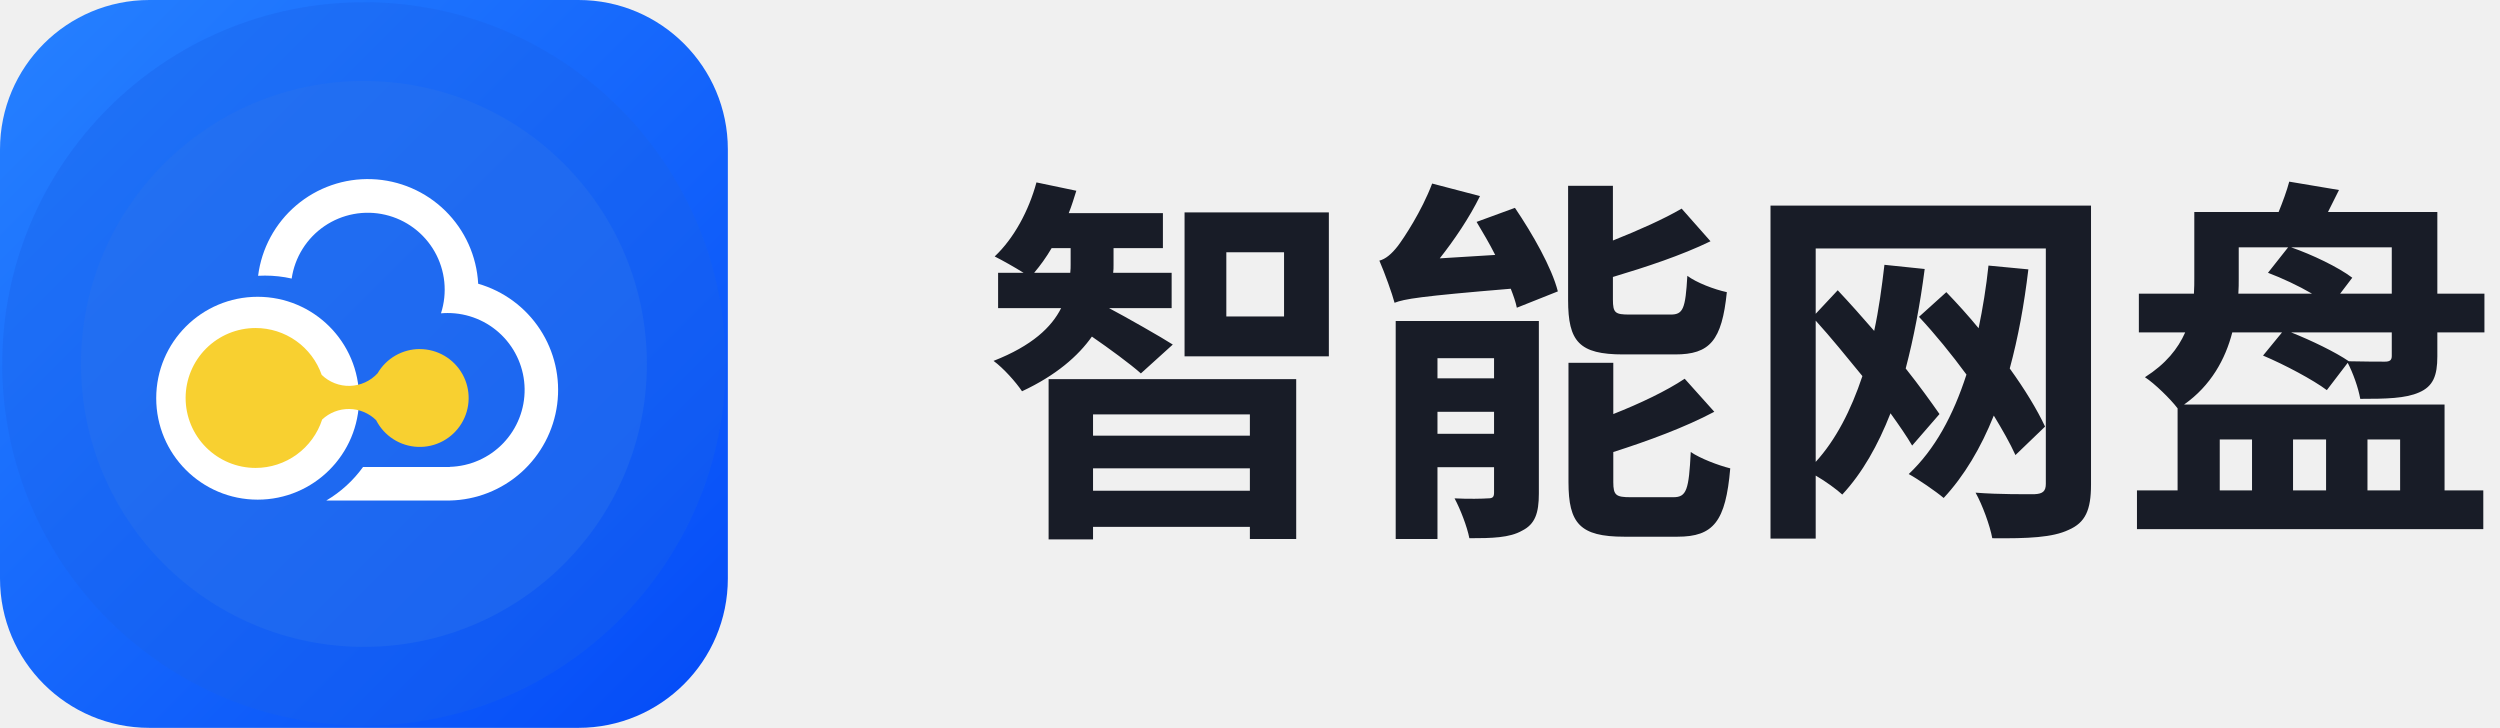
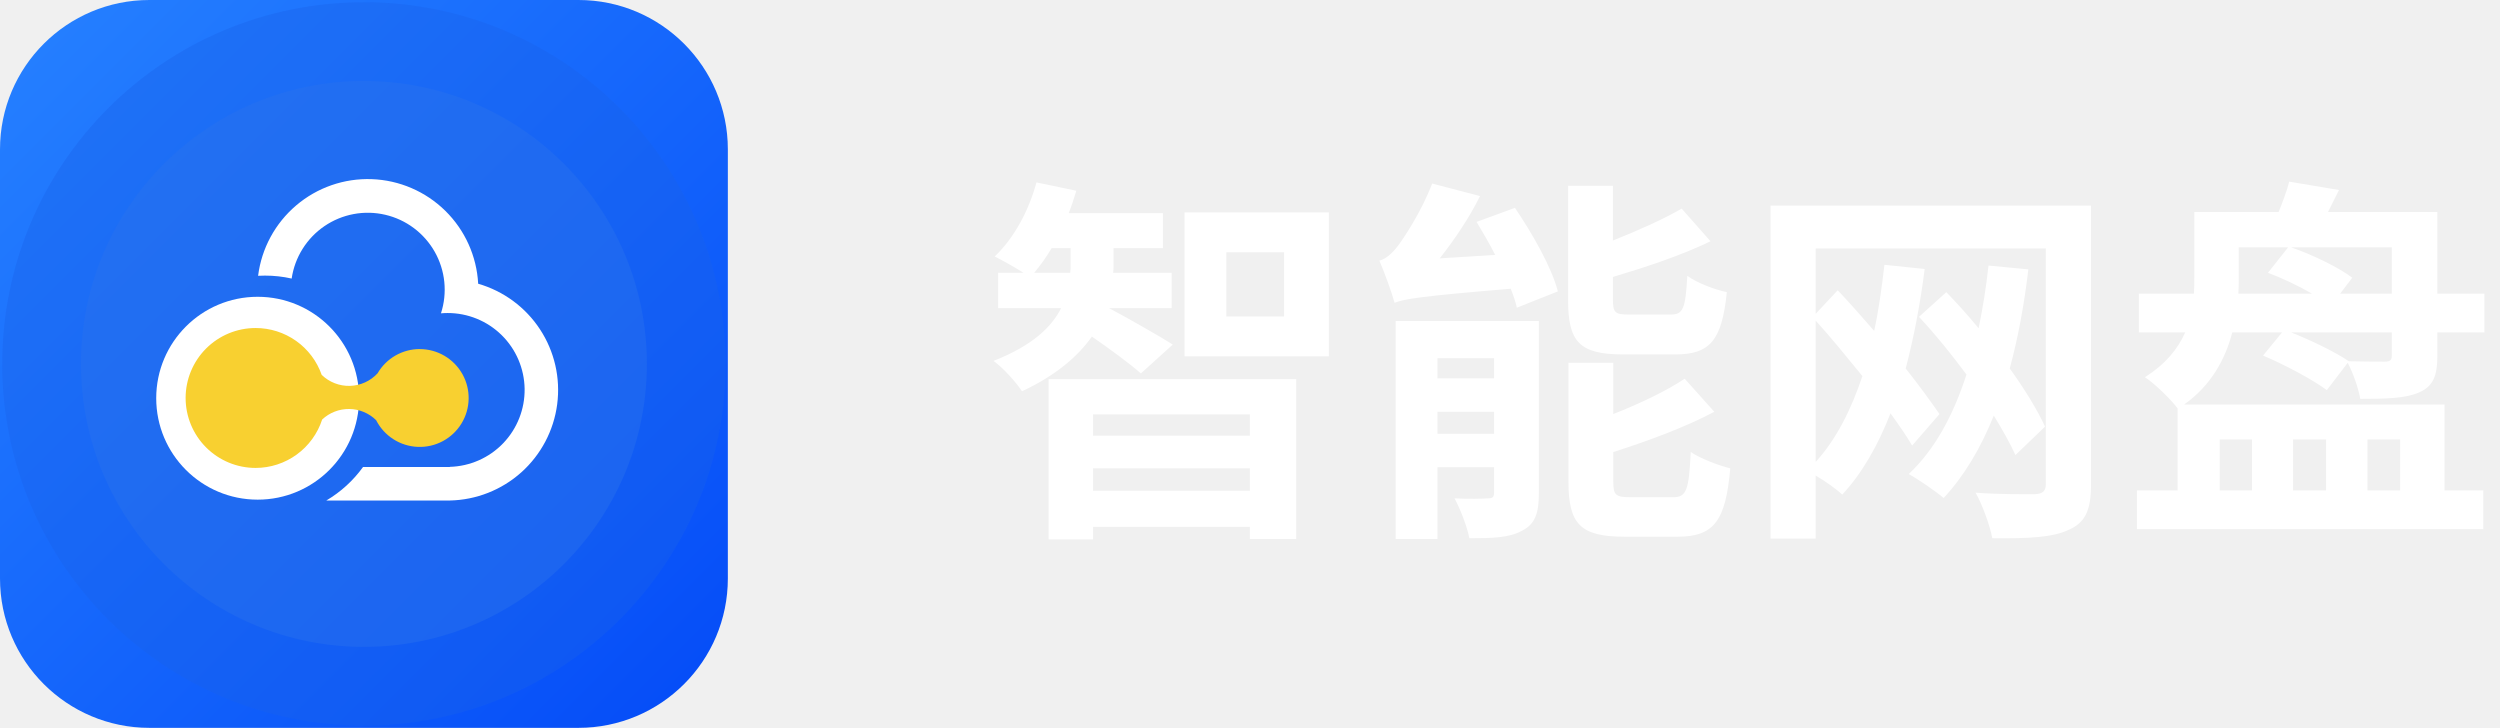
<svg xmlns="http://www.w3.org/2000/svg" width="158" height="46" viewBox="0 0 158 46" fill="none">
-   <g clip-path="url(#clip0_59_1103)">
-     <path d="M36.557 0H9.443C4.228 0 0 4.228 0 9.443V36.557C0 41.772 4.228 46 9.443 46H36.557C41.772 46 46 41.772 46 36.557V9.443C46 4.228 41.772 0 36.557 0Z" fill="url(#paint0_linear_59_1103)" />
+   <g clip-path="url(#clip0_1_10)">
+     <path d="M36.557 0H9.443C4.228 0 0 4.228 0 9.443V36.557C0 41.772 4.228 46 9.443 46H36.557C41.772 46 46 41.772 46 36.557V9.443C46 4.228 41.772 0 36.557 0Z" fill="url(#paint0_linear_1_10)" />
    <path opacity="0.36" d="M23 45.859C35.624 45.859 45.859 35.624 45.859 23C45.859 10.375 35.624 0.141 23 0.141C10.375 0.141 0.141 10.375 0.141 23C0.141 35.624 10.375 45.859 23 45.859Z" fill="#1961EA" />
    <path opacity="0.43" d="M23 40.883C32.877 40.883 40.883 32.877 40.883 23C40.883 13.123 32.877 5.116 23 5.116C13.123 5.116 5.116 13.123 5.116 23C5.116 32.877 13.123 40.883 23 40.883Z" fill="#2971ED" />
    <path d="M16.284 31.578C19.825 31.578 22.695 28.708 22.695 25.167C22.695 21.627 19.825 18.757 16.284 18.757C12.743 18.757 9.873 21.627 9.873 25.167C9.873 28.708 12.743 31.578 16.284 31.578Z" fill="white" />
    <path d="M26.529 22.06C25.989 22.06 25.459 22.202 24.991 22.471C24.523 22.74 24.134 23.127 23.862 23.594C23.639 23.836 23.369 24.031 23.07 24.167C22.77 24.303 22.446 24.378 22.117 24.387C21.788 24.397 21.461 24.34 21.154 24.22C20.847 24.101 20.568 23.921 20.331 23.692C20.028 22.826 19.463 22.076 18.714 21.545C17.965 21.015 17.07 20.73 16.153 20.731C14.98 20.731 13.855 21.197 13.026 22.026C12.197 22.855 11.731 23.98 11.731 25.152C11.732 26.325 12.197 27.449 13.027 28.278C13.856 29.107 14.98 29.573 16.153 29.573C17.087 29.573 17.998 29.277 18.753 28.727C19.509 28.177 20.072 27.402 20.36 26.514C20.824 26.079 21.438 25.84 22.074 25.848C22.71 25.856 23.319 26.11 23.772 26.556C24.021 27.046 24.397 27.461 24.86 27.757C25.322 28.054 25.856 28.221 26.405 28.243C26.954 28.265 27.5 28.14 27.984 27.881C28.469 27.622 28.876 27.238 29.163 26.769C29.451 26.3 29.608 25.764 29.618 25.214C29.629 24.664 29.493 24.122 29.224 23.642C28.955 23.163 28.564 22.764 28.089 22.486C27.615 22.208 27.075 22.062 26.525 22.062L26.529 22.06Z" fill="#F8D030" />
-     <path d="M30.221 17.931C30.128 16.188 29.386 14.544 28.141 13.321C26.896 12.098 25.239 11.385 23.495 11.322C21.752 11.259 20.047 11.851 18.718 12.982C17.389 14.112 16.531 15.699 16.312 17.43C16.456 17.422 16.601 17.418 16.746 17.418C17.314 17.418 17.88 17.48 18.434 17.605C18.531 16.939 18.765 16.301 19.122 15.731C19.478 15.161 19.949 14.67 20.505 14.291C21.061 13.912 21.689 13.653 22.35 13.529C23.011 13.405 23.691 13.42 24.346 13.573C25.001 13.725 25.617 14.012 26.156 14.415C26.695 14.818 27.144 15.329 27.475 15.914C27.806 16.499 28.012 17.147 28.08 17.816C28.148 18.485 28.076 19.162 27.87 19.802C28.007 19.79 28.147 19.783 28.287 19.783C29.566 19.781 30.794 20.283 31.705 21.18C32.616 22.077 33.138 23.296 33.156 24.575C33.175 25.853 32.689 27.087 31.804 28.01C30.919 28.933 29.706 29.47 28.428 29.505V29.515H22.944C22.325 30.373 21.534 31.094 20.623 31.632H28.428C30.099 31.598 31.703 30.966 32.948 29.851C34.193 28.735 34.997 27.21 35.214 25.553C35.431 23.895 35.046 22.215 34.13 20.817C33.214 19.419 31.827 18.395 30.221 17.932V17.931Z" fill="white" />
+     <path d="M30.221 17.931C30.127 16.188 29.386 14.544 28.141 13.321C26.896 12.098 25.239 11.385 23.495 11.322C21.752 11.259 20.047 11.851 18.718 12.982C17.389 14.112 16.53 15.699 16.312 17.43C16.456 17.422 16.601 17.418 16.746 17.418C17.314 17.418 17.88 17.48 18.433 17.605C18.531 16.939 18.765 16.301 19.122 15.731C19.478 15.161 19.949 14.67 20.505 14.291C21.06 13.912 21.689 13.653 22.35 13.529C23.011 13.405 23.691 13.42 24.346 13.573C25.001 13.725 25.617 14.012 26.156 14.415C26.694 14.818 27.143 15.329 27.475 15.914C27.806 16.499 28.012 17.147 28.08 17.816C28.148 18.485 28.076 19.162 27.869 19.802C28.007 19.79 28.146 19.783 28.287 19.783C29.566 19.781 30.794 20.283 31.705 21.18C32.616 22.077 33.137 23.296 33.156 24.575C33.174 25.853 32.688 27.087 31.804 28.01C30.919 28.933 29.706 29.47 28.428 29.505V29.515H22.944C22.325 30.373 21.534 31.094 20.623 31.632H28.428C30.099 31.598 31.703 30.966 32.948 29.851C34.193 28.735 34.997 27.21 35.214 25.553C35.431 23.895 35.046 22.215 34.13 20.817C33.214 19.419 31.827 18.395 30.221 17.932V17.931Z" fill="white" />
  </g>
-   <path d="M65.36 17.24H67.64C67.664 17.048 67.664 16.88 67.664 16.712V15.68H66.464C66.128 16.256 65.744 16.784 65.36 17.24ZM74.12 21.776L72.104 23.6C71.432 23 70.088 22.016 69.008 21.272C68.144 22.496 66.752 23.72 64.592 24.728C64.208 24.152 63.416 23.264 62.792 22.808C65.24 21.848 66.464 20.672 67.064 19.472H63.08V17.24H64.688C64.112 16.88 63.344 16.448 62.864 16.208C64.088 15.056 65.024 13.304 65.504 11.528L68.024 12.056C67.88 12.512 67.736 12.992 67.544 13.472H73.496V15.68H70.376V16.76C70.376 16.928 70.376 17.072 70.352 17.24H74.048V19.472H70.088C71.096 20 73.496 21.368 74.12 21.776ZM78.992 26.192H69.08V27.536H78.992V26.192ZM69.08 31.016H78.992V29.6H69.08V31.016ZM66.272 34.088V23.96H81.92V34.064H78.992V33.296H69.08V34.088H66.272ZM81.152 20V15.944H77.504V20H81.152ZM74.864 13.424H83.984V22.52H74.864V13.424ZM90.848 27.416H94.424V26.024H90.848V27.416ZM94.424 22.64H90.848V23.912H94.424V22.64ZM97.256 20.288V31.184C97.256 32.432 97.016 33.128 96.2 33.536C95.408 33.992 94.28 34.016 92.864 34.016C92.72 33.272 92.288 32.168 91.928 31.496C92.792 31.544 93.728 31.52 94.04 31.496C94.328 31.496 94.424 31.424 94.424 31.136V29.528H90.848V34.064H88.208V20.288H97.256ZM93.32 14.024L95.744 13.136C96.848 14.768 98.072 16.904 98.456 18.416L95.864 19.448C95.792 19.088 95.648 18.68 95.48 18.248C89.696 18.728 88.76 18.896 88.136 19.136C87.992 18.584 87.512 17.24 87.176 16.472C87.56 16.376 87.944 16.064 88.352 15.536C88.712 15.056 89.84 13.376 90.512 11.6L93.536 12.392C92.864 13.76 91.904 15.176 90.992 16.328L94.496 16.112C94.136 15.392 93.704 14.672 93.32 14.024ZM105.872 22.4H102.584C99.8 22.4 99.104 21.584 99.104 18.968V11.744H101.936V15.2C103.568 14.552 105.176 13.832 106.28 13.184L108.104 15.248C106.28 16.136 104.024 16.88 101.936 17.504V18.92C101.936 19.784 102.08 19.88 102.992 19.88H105.584C106.376 19.88 106.52 19.52 106.64 17.432C107.216 17.864 108.344 18.296 109.136 18.464C108.824 21.536 108.056 22.4 105.872 22.4ZM103.064 31.424H105.752C106.592 31.424 106.736 30.968 106.856 28.568C107.456 28.976 108.584 29.408 109.352 29.6C109.064 32.96 108.296 33.92 106.016 33.92H102.656C99.848 33.92 99.128 33.08 99.128 30.464V22.928H101.96V26.168C103.664 25.496 105.32 24.704 106.472 23.936L108.344 26.024C106.496 27.008 104.144 27.872 101.96 28.568V30.464C101.96 31.304 102.128 31.424 103.064 31.424ZM129.248 26.96L127.376 28.76C127.04 28.016 126.56 27.176 126.008 26.264C125.192 28.304 124.136 30.08 122.84 31.472C122.36 31.064 121.208 30.272 120.632 29.96C122.288 28.4 123.44 26.264 124.28 23.672C123.344 22.4 122.312 21.128 121.28 20.024L123.008 18.464C123.68 19.16 124.376 19.928 125.048 20.744C125.312 19.472 125.528 18.152 125.672 16.784L128.192 17.024C127.928 19.256 127.544 21.344 127.016 23.288C127.952 24.584 128.744 25.88 129.248 26.96ZM114.752 20.264V29.192C116.024 27.8 116.984 25.928 117.704 23.768C116.72 22.568 115.712 21.32 114.752 20.264ZM132.152 12.992V30.632C132.152 32.24 131.792 33.032 130.736 33.488C129.728 33.968 128.192 34.04 125.912 34.016C125.768 33.224 125.288 31.904 124.856 31.136C126.368 31.256 128.12 31.232 128.6 31.232C129.104 31.208 129.296 31.04 129.296 30.584V15.704H114.752V19.832L116.144 18.344C116.888 19.136 117.68 20.024 118.448 20.912C118.736 19.592 118.928 18.176 119.096 16.736L121.64 17C121.352 19.256 120.944 21.368 120.44 23.288C121.28 24.344 122.024 25.376 122.576 26.168L120.848 28.16C120.512 27.584 120.032 26.888 119.48 26.12C118.688 28.136 117.704 29.888 116.432 31.256C116.096 30.944 115.376 30.416 114.752 30.056V34.04H111.896V12.992H132.152ZM141.488 15.632V17.6C141.488 17.912 141.488 18.224 141.464 18.56H146.12C145.256 18.056 144.224 17.576 143.336 17.24L144.608 15.632H141.488ZM151.16 18.56V15.632H144.8C146.12 16.088 147.776 16.88 148.664 17.552L147.896 18.56H151.16ZM151.16 22.496V21.008H144.8C146.072 21.512 147.608 22.256 148.448 22.832C149.384 22.856 150.416 22.856 150.728 22.856C151.04 22.856 151.16 22.76 151.16 22.496ZM142.328 27.776H140.288V30.992H142.328V27.776ZM147.008 27.776H144.92V30.992H147.008V27.776ZM151.688 27.776H149.624V30.992H151.688V27.776ZM148.376 22.928L147.056 24.656C146.192 24.008 144.392 23.048 143.024 22.472L144.224 21.008H141.08C140.648 22.688 139.736 24.368 138.032 25.568H154.496V30.992H156.944V33.44H135.056V30.992H137.624V25.808C137.192 25.232 136.16 24.224 135.56 23.84C136.88 23 137.648 22.04 138.104 21.008H135.176V18.56H138.656C138.68 18.2 138.68 17.864 138.68 17.528V13.4H144.008C144.272 12.752 144.536 12.032 144.68 11.48L147.824 12.008C147.584 12.488 147.344 12.968 147.128 13.4H154.04V18.56H157.016V21.008H154.04V22.52C154.04 23.744 153.776 24.416 152.888 24.8C152.024 25.184 150.8 25.208 149.168 25.208C149.048 24.512 148.712 23.576 148.376 22.928Z" fill="#181C27" />
+   <path d="M65.36 17.24H67.64C67.664 17.048 67.664 16.88 67.664 16.712V15.68H66.464C66.128 16.256 65.744 16.784 65.36 17.24ZM74.12 21.776L72.104 23.6C71.432 23 70.088 22.016 69.008 21.272C68.144 22.496 66.752 23.72 64.592 24.728C64.208 24.152 63.416 23.264 62.792 22.808C65.24 21.848 66.464 20.672 67.064 19.472H63.08V17.24H64.688C64.112 16.88 63.344 16.448 62.864 16.208C64.088 15.056 65.024 13.304 65.504 11.528L68.024 12.056C67.88 12.512 67.736 12.992 67.544 13.472H73.496V15.68H70.376V16.76C70.376 16.928 70.376 17.072 70.352 17.24H74.048V19.472H70.088C71.096 20 73.496 21.368 74.12 21.776ZM78.992 26.192H69.08V27.536H78.992V26.192ZM69.08 31.016H78.992V29.6H69.08V31.016ZM66.272 34.088V23.96H81.92V34.064H78.992V33.296H69.08V34.088H66.272ZM81.152 20V15.944H77.504V20H81.152ZM74.864 13.424H83.984V22.52H74.864V13.424ZM90.848 27.416H94.424V26.024H90.848V27.416ZM94.424 22.64H90.848V23.912H94.424V22.64ZM97.256 20.288V31.184C97.256 32.432 97.016 33.128 96.2 33.536C95.408 33.992 94.28 34.016 92.864 34.016C92.72 33.272 92.288 32.168 91.928 31.496C92.792 31.544 93.728 31.52 94.04 31.496C94.328 31.496 94.424 31.424 94.424 31.136V29.528H90.848V34.064H88.208V20.288H97.256ZM93.32 14.024L95.744 13.136C96.848 14.768 98.072 16.904 98.456 18.416L95.864 19.448C95.792 19.088 95.648 18.68 95.48 18.248C89.696 18.728 88.76 18.896 88.136 19.136C87.992 18.584 87.512 17.24 87.176 16.472C87.56 16.376 87.944 16.064 88.352 15.536C88.712 15.056 89.84 13.376 90.512 11.6L93.536 12.392C92.864 13.76 91.904 15.176 90.992 16.328L94.496 16.112C94.136 15.392 93.704 14.672 93.32 14.024ZM105.872 22.4H102.584C99.8 22.4 99.104 21.584 99.104 18.968V11.744H101.936V15.2C103.568 14.552 105.176 13.832 106.28 13.184L108.104 15.248C106.28 16.136 104.024 16.88 101.936 17.504V18.92C101.936 19.784 102.08 19.88 102.992 19.88H105.584C106.376 19.88 106.52 19.52 106.64 17.432C107.216 17.864 108.344 18.296 109.136 18.464C108.824 21.536 108.056 22.4 105.872 22.4ZM103.064 31.424H105.752C106.592 31.424 106.736 30.968 106.856 28.568C107.456 28.976 108.584 29.408 109.352 29.6C109.064 32.96 108.296 33.92 106.016 33.92H102.656C99.848 33.92 99.128 33.08 99.128 30.464V22.928H101.96V26.168C103.664 25.496 105.32 24.704 106.472 23.936L108.344 26.024C106.496 27.008 104.144 27.872 101.96 28.568V30.464C101.96 31.304 102.128 31.424 103.064 31.424ZM129.248 26.96L127.376 28.76C127.04 28.016 126.56 27.176 126.008 26.264C125.192 28.304 124.136 30.08 122.84 31.472C122.36 31.064 121.208 30.272 120.632 29.96C122.288 28.4 123.44 26.264 124.28 23.672C123.344 22.4 122.312 21.128 121.28 20.024L123.008 18.464C123.68 19.16 124.376 19.928 125.048 20.744C125.312 19.472 125.528 18.152 125.672 16.784L128.192 17.024C127.928 19.256 127.544 21.344 127.016 23.288C127.952 24.584 128.744 25.88 129.248 26.96ZM114.752 20.264V29.192C116.024 27.8 116.984 25.928 117.704 23.768C116.72 22.568 115.712 21.32 114.752 20.264ZM132.152 12.992V30.632C132.152 32.24 131.792 33.032 130.736 33.488C129.728 33.968 128.192 34.04 125.912 34.016C125.768 33.224 125.288 31.904 124.856 31.136C126.368 31.256 128.12 31.232 128.6 31.232C129.104 31.208 129.296 31.04 129.296 30.584V15.704H114.752V19.832L116.144 18.344C116.888 19.136 117.68 20.024 118.448 20.912C118.736 19.592 118.928 18.176 119.096 16.736L121.64 17C121.352 19.256 120.944 21.368 120.44 23.288C121.28 24.344 122.024 25.376 122.576 26.168L120.848 28.16C120.512 27.584 120.032 26.888 119.48 26.12C118.688 28.136 117.704 29.888 116.432 31.256C116.096 30.944 115.376 30.416 114.752 30.056V34.04H111.896V12.992H132.152ZM141.488 15.632V17.6C141.488 17.912 141.488 18.224 141.464 18.56H146.12C145.256 18.056 144.224 17.576 143.336 17.24L144.608 15.632H141.488ZM151.16 18.56V15.632H144.8C146.12 16.088 147.776 16.88 148.664 17.552L147.896 18.56H151.16ZM151.16 22.496V21.008H144.8C146.072 21.512 147.608 22.256 148.448 22.832C149.384 22.856 150.416 22.856 150.728 22.856C151.04 22.856 151.16 22.76 151.16 22.496ZM142.328 27.776H140.288V30.992H142.328V27.776ZM147.008 27.776H144.92V30.992H147.008V27.776ZM151.688 27.776H149.624V30.992H151.688V27.776ZM148.376 22.928L147.056 24.656C146.192 24.008 144.392 23.048 143.024 22.472L144.224 21.008H141.08C140.648 22.688 139.736 24.368 138.032 25.568H154.496V30.992H156.944V33.44H135.056V30.992H137.624V25.808C137.192 25.232 136.16 24.224 135.56 23.84C136.88 23 137.648 22.04 138.104 21.008H135.176V18.56H138.656C138.68 18.2 138.68 17.864 138.68 17.528V13.4H144.008C144.272 12.752 144.536 12.032 144.68 11.48L147.824 12.008C147.584 12.488 147.344 12.968 147.128 13.4H154.04V18.56H157.016V21.008H154.04V22.52C154.04 23.744 153.776 24.416 152.888 24.8C152.024 25.184 150.8 25.208 149.168 25.208C149.048 24.512 148.712 23.576 148.376 22.928Z" fill="white" />
  <defs>
-     <linearGradient id="paint0_linear_59_1103" x1="2.766" y1="2.766" x2="43.234" y2="43.234" gradientUnits="userSpaceOnUse">
+     <linearGradient id="paint0_linear_1_10" x1="2.766" y1="2.766" x2="43.234" y2="43.234" gradientUnits="userSpaceOnUse">
      <stop stop-color="#247EFF" />
      <stop offset="1" stop-color="#064EF8" />
    </linearGradient>
-     <clipPath id="clip0_59_1103">
+     <clipPath id="clip0_1_10">
      <rect width="46" height="46" fill="white" />
    </clipPath>
  </defs>
</svg>
